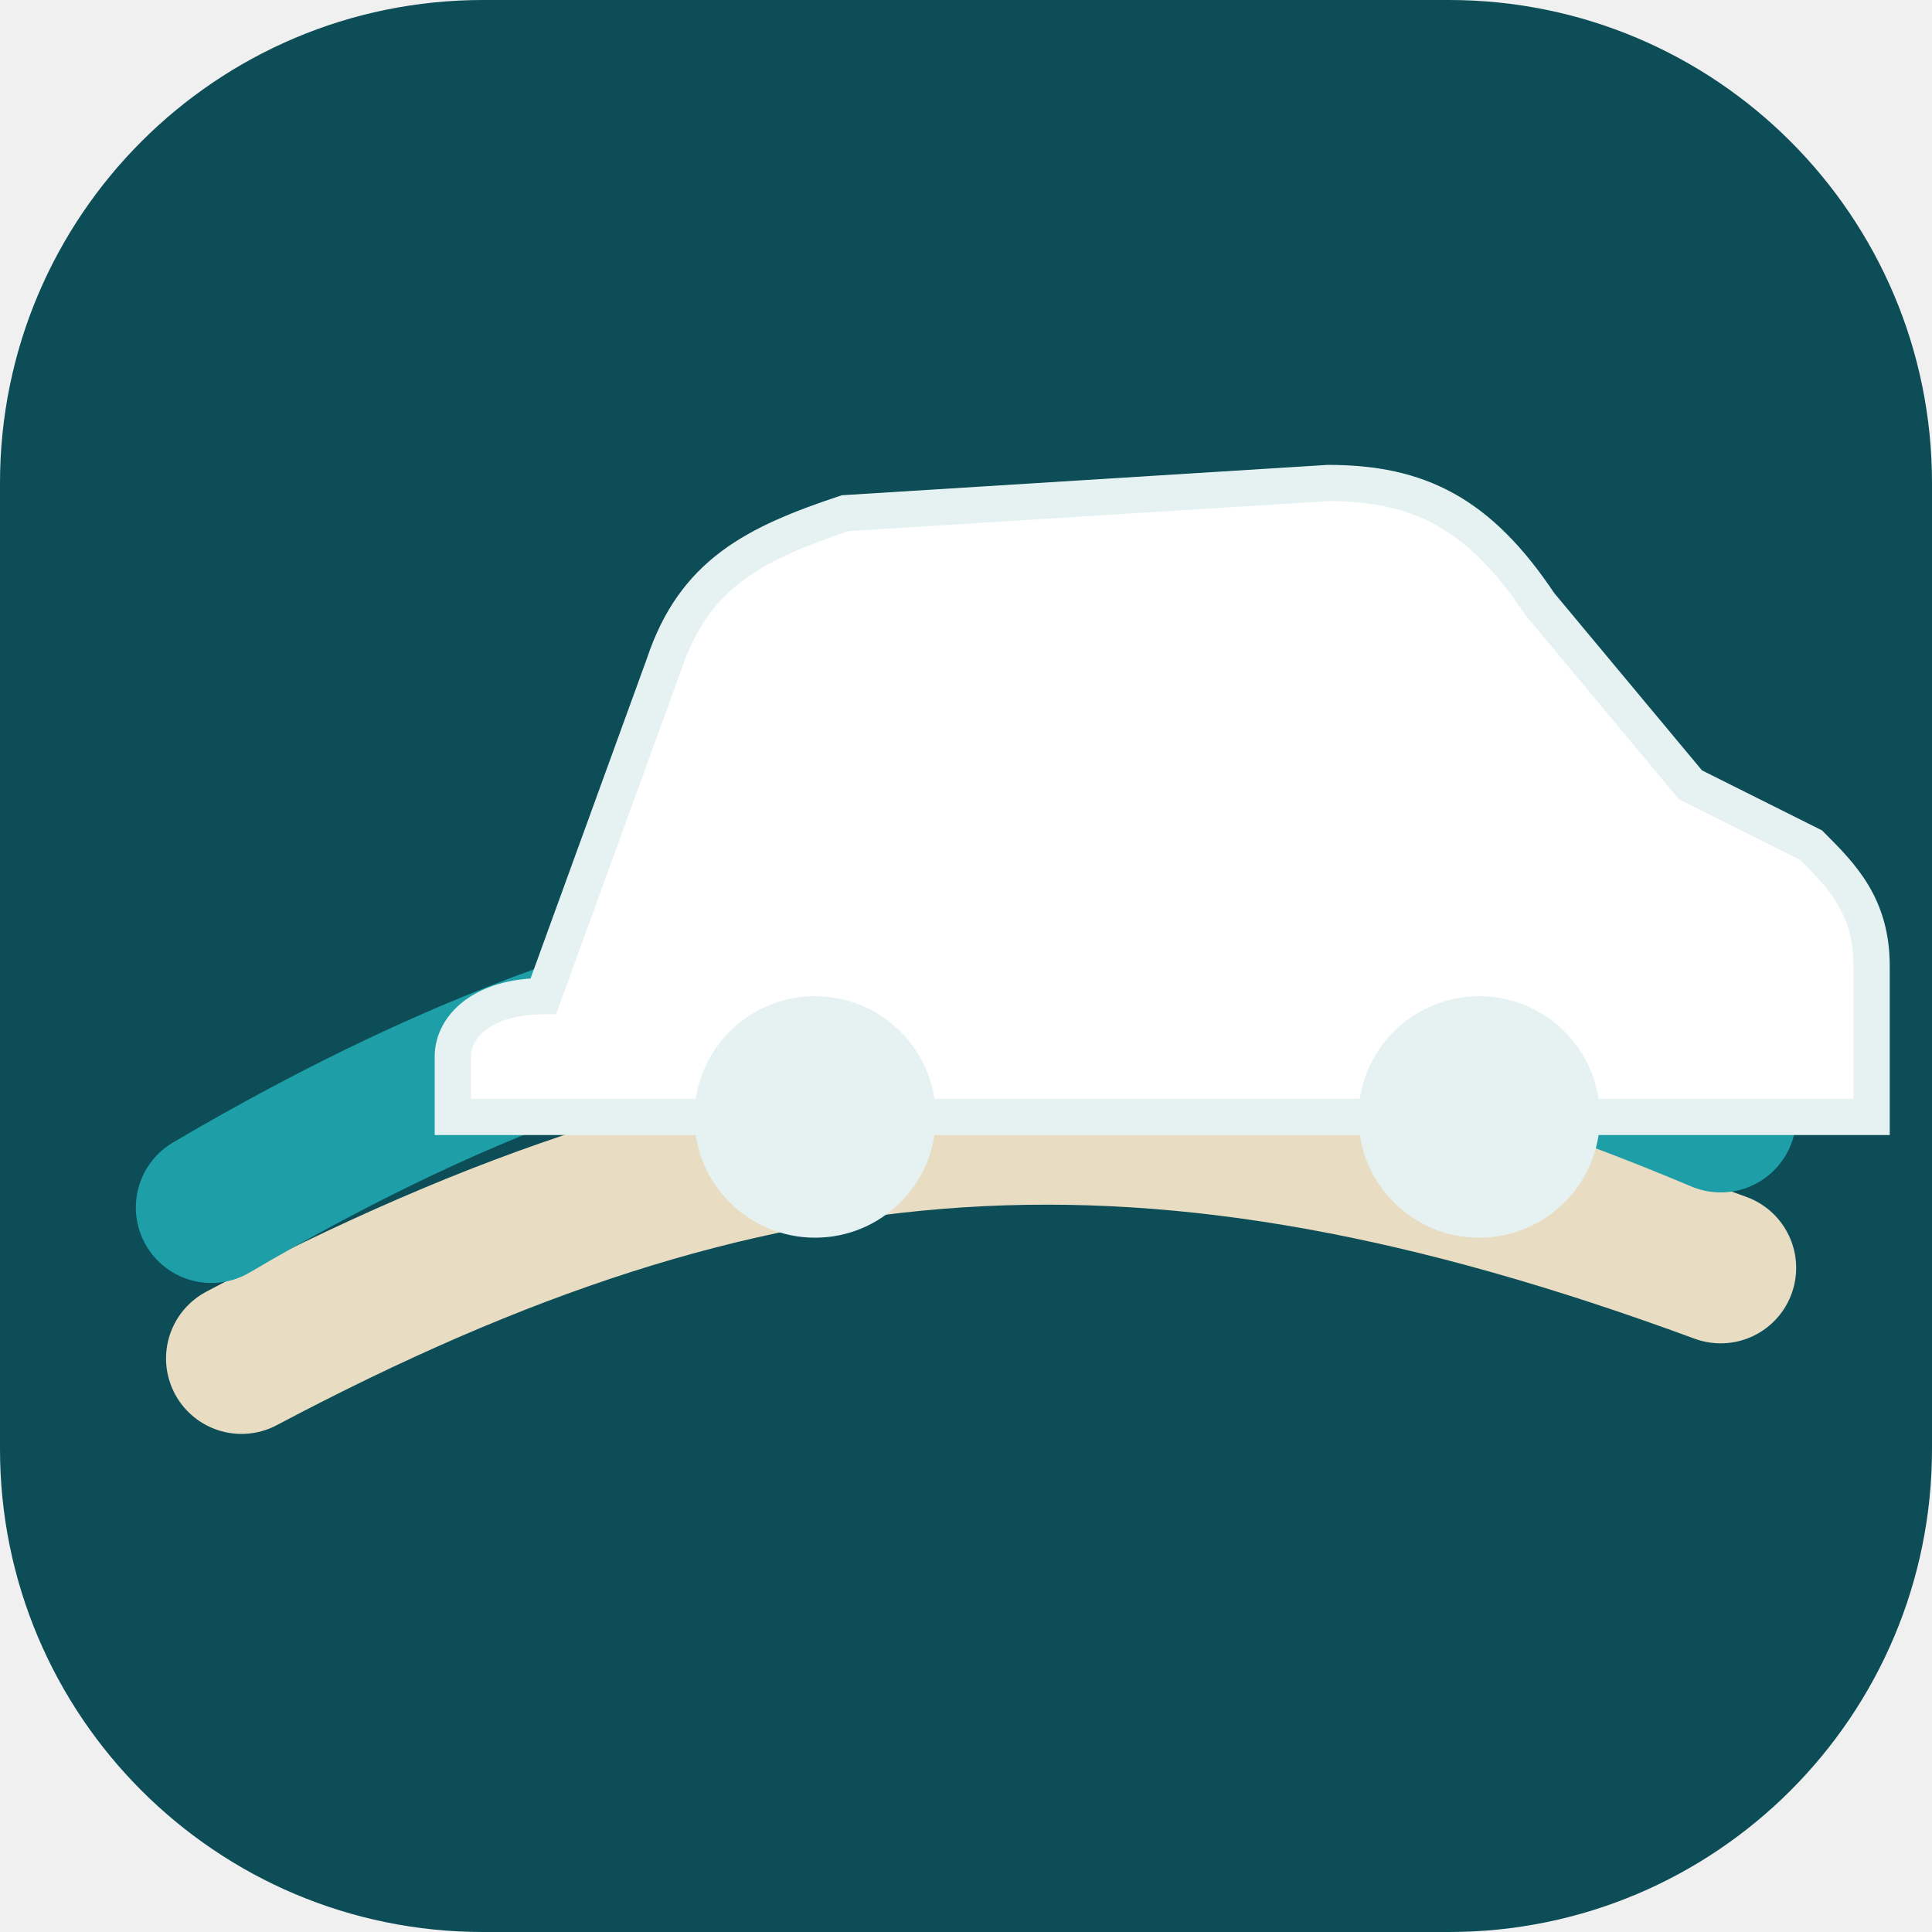
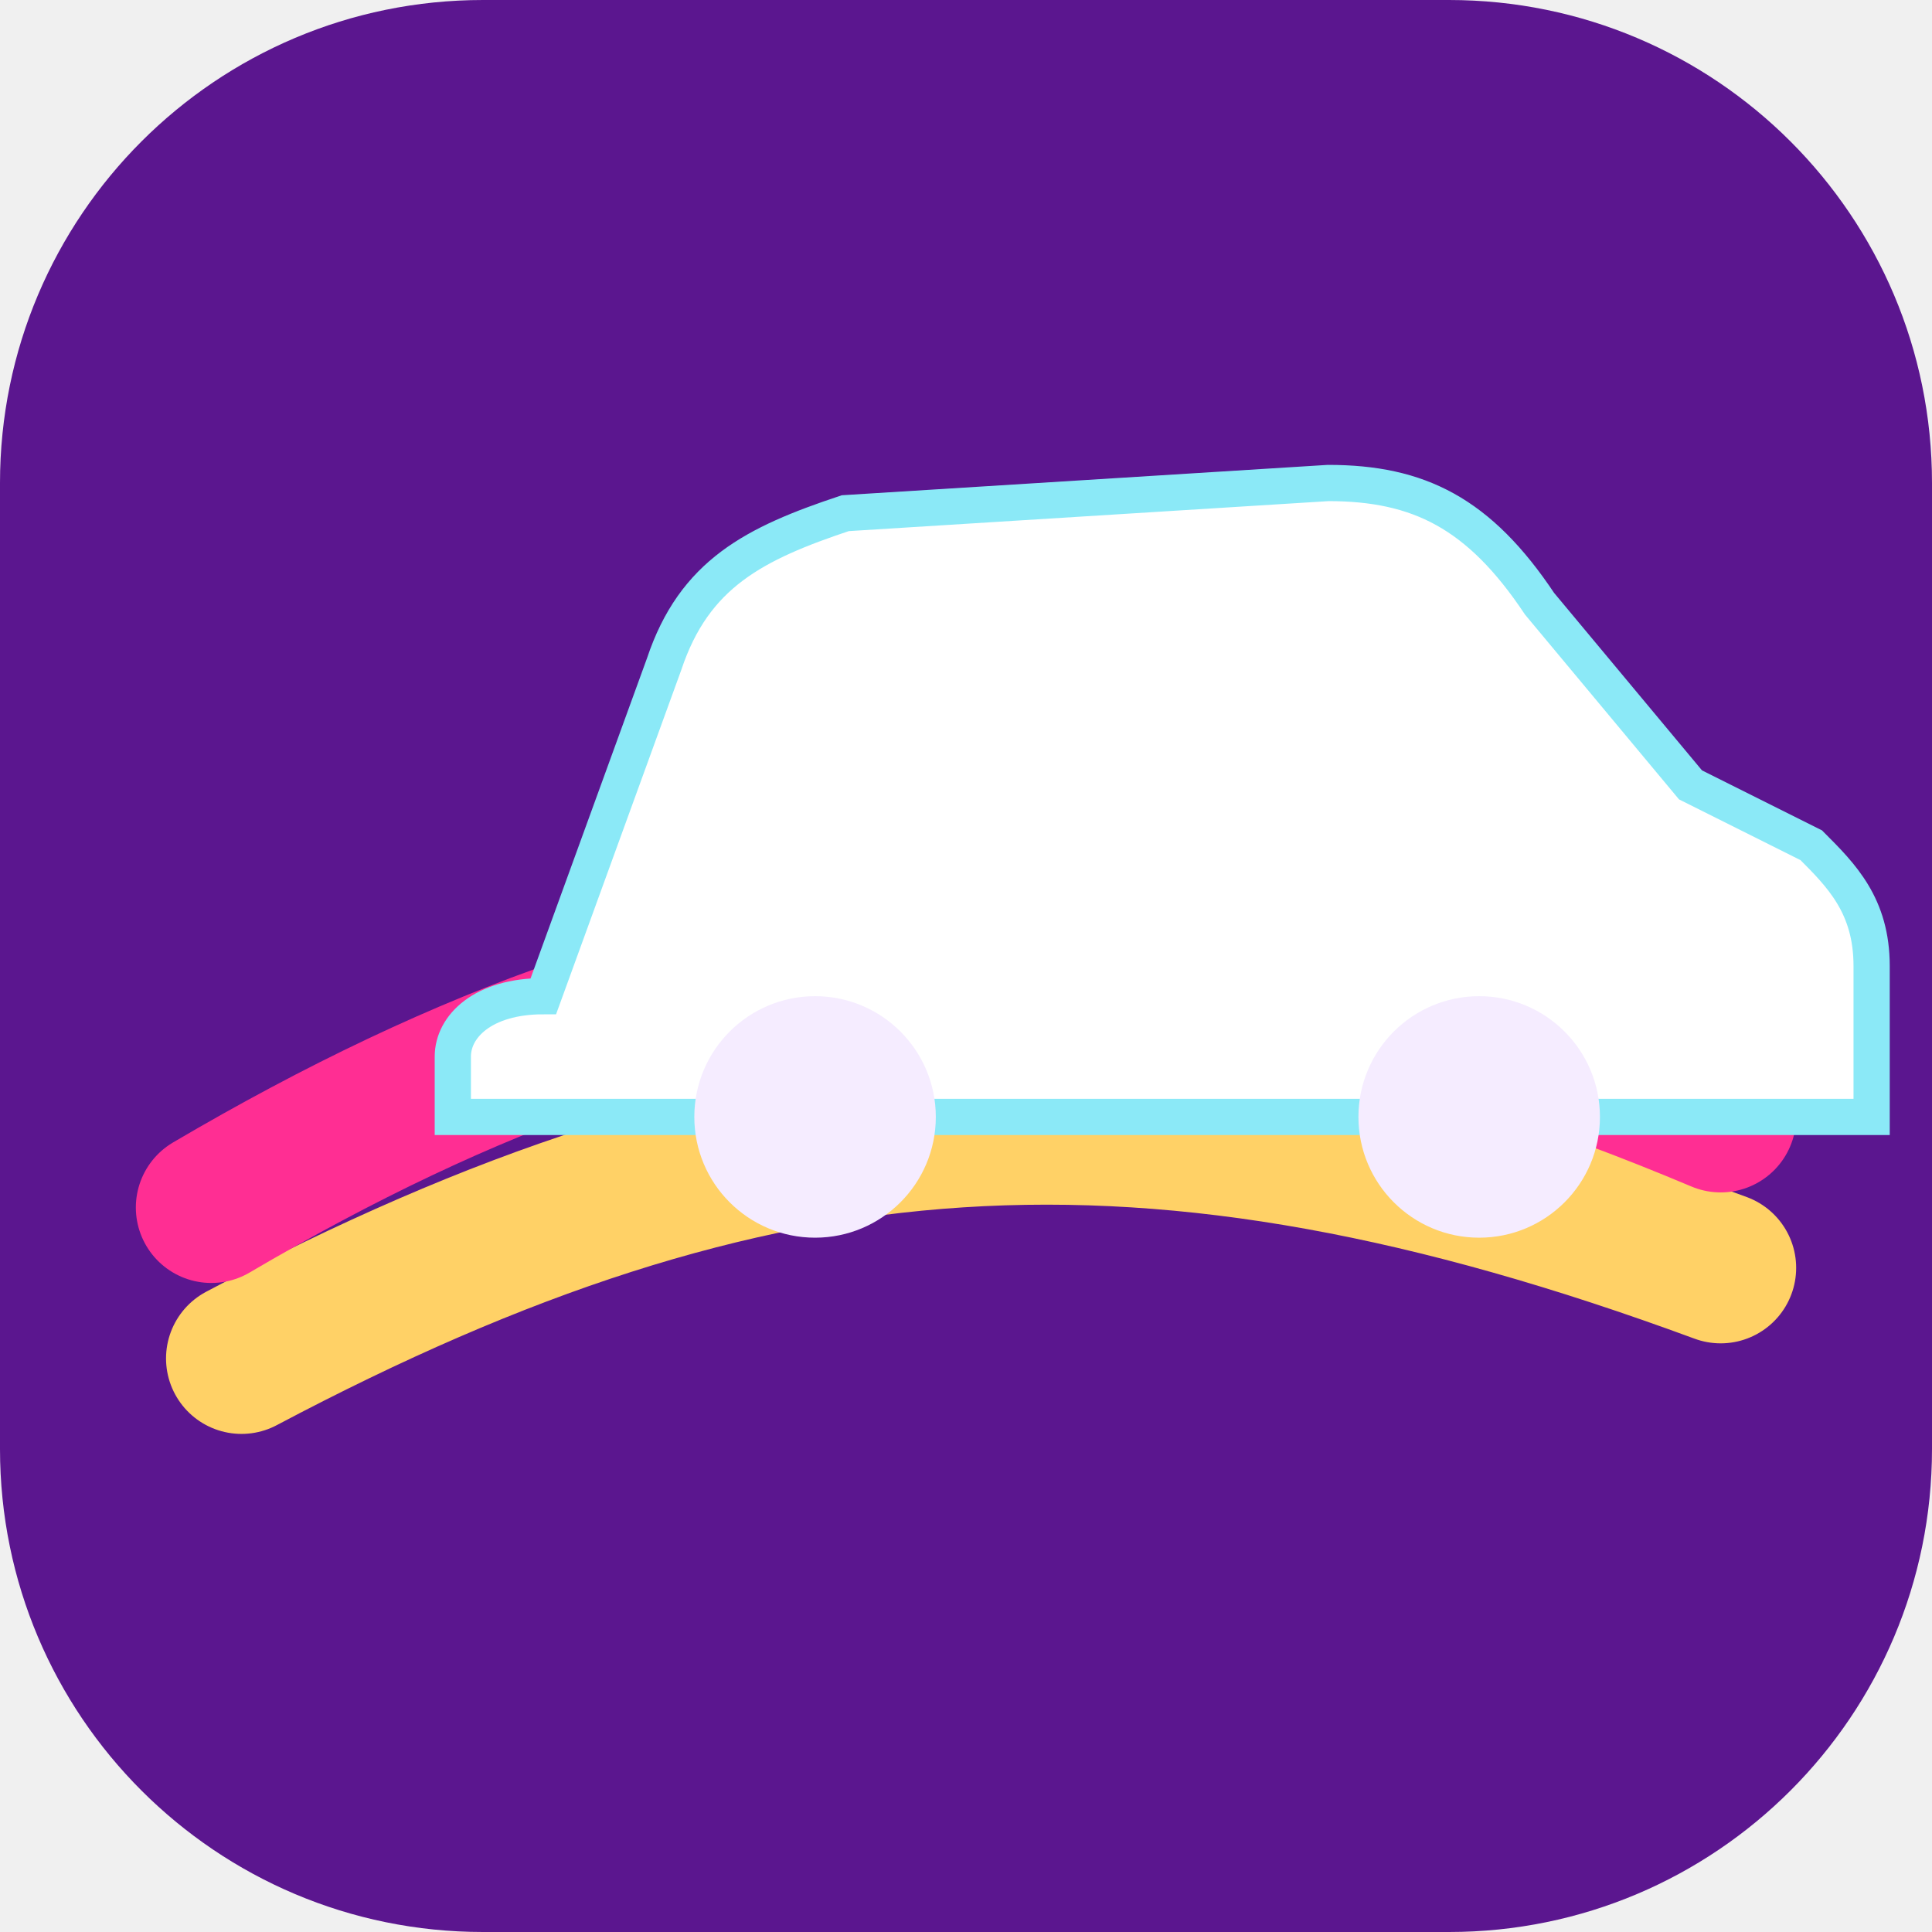
<svg xmlns="http://www.w3.org/2000/svg" viewBox="0 0 64 64">
-   <rect width="64" height="64" rx="16" fill="#0d4d57" />
-   <path d="M8 45c17-9 30-10 49-3" fill="none" stroke="#e8dcc2" stroke-width="5" stroke-linecap="round" />
-   <path d="M7 40c17-10 31-11 50-3" fill="none" stroke="#1e9fa8" stroke-width="5" stroke-linecap="round" />
-   <path d="M18 33 22 22c1-3 3-4 6-5l16-1c3 0 5 1 7 4l5 6 4 2c1 1 2 2 2 4v5H15v-2c0-1 1-2 3-2Z" fill="#fff" stroke="#e6f2f1" stroke-width="1.2" />
-   <circle cx="27" cy="37" r="4" fill="#e6f2f1" />
-   <circle cx="49" cy="37" r="4" fill="#e6f2f1" />
+   <rect width="64" height="64" rx="16" fill="#5b168f" />
+   <path d="M8 45c17-9 30-10 49-3" fill="none" stroke="#ffd166" stroke-width="5" stroke-linecap="round" />
+   <path d="M7 40c17-10 31-11 50-3" fill="none" stroke="#ff2e93" stroke-width="5" stroke-linecap="round" />
+   <path d="M18 33 22 22c1-3 3-4 6-5l16-1c3 0 5 1 7 4l5 6 4 2c1 1 2 2 2 4v5H15v-2c0-1 1-2 3-2Z" fill="#fff" stroke="#8be9f7" stroke-width="1.2" />
+   <circle cx="27" cy="37" r="4" fill="#f5ecff" />
+   <circle cx="49" cy="37" r="4" fill="#f5ecff" />
</svg>
